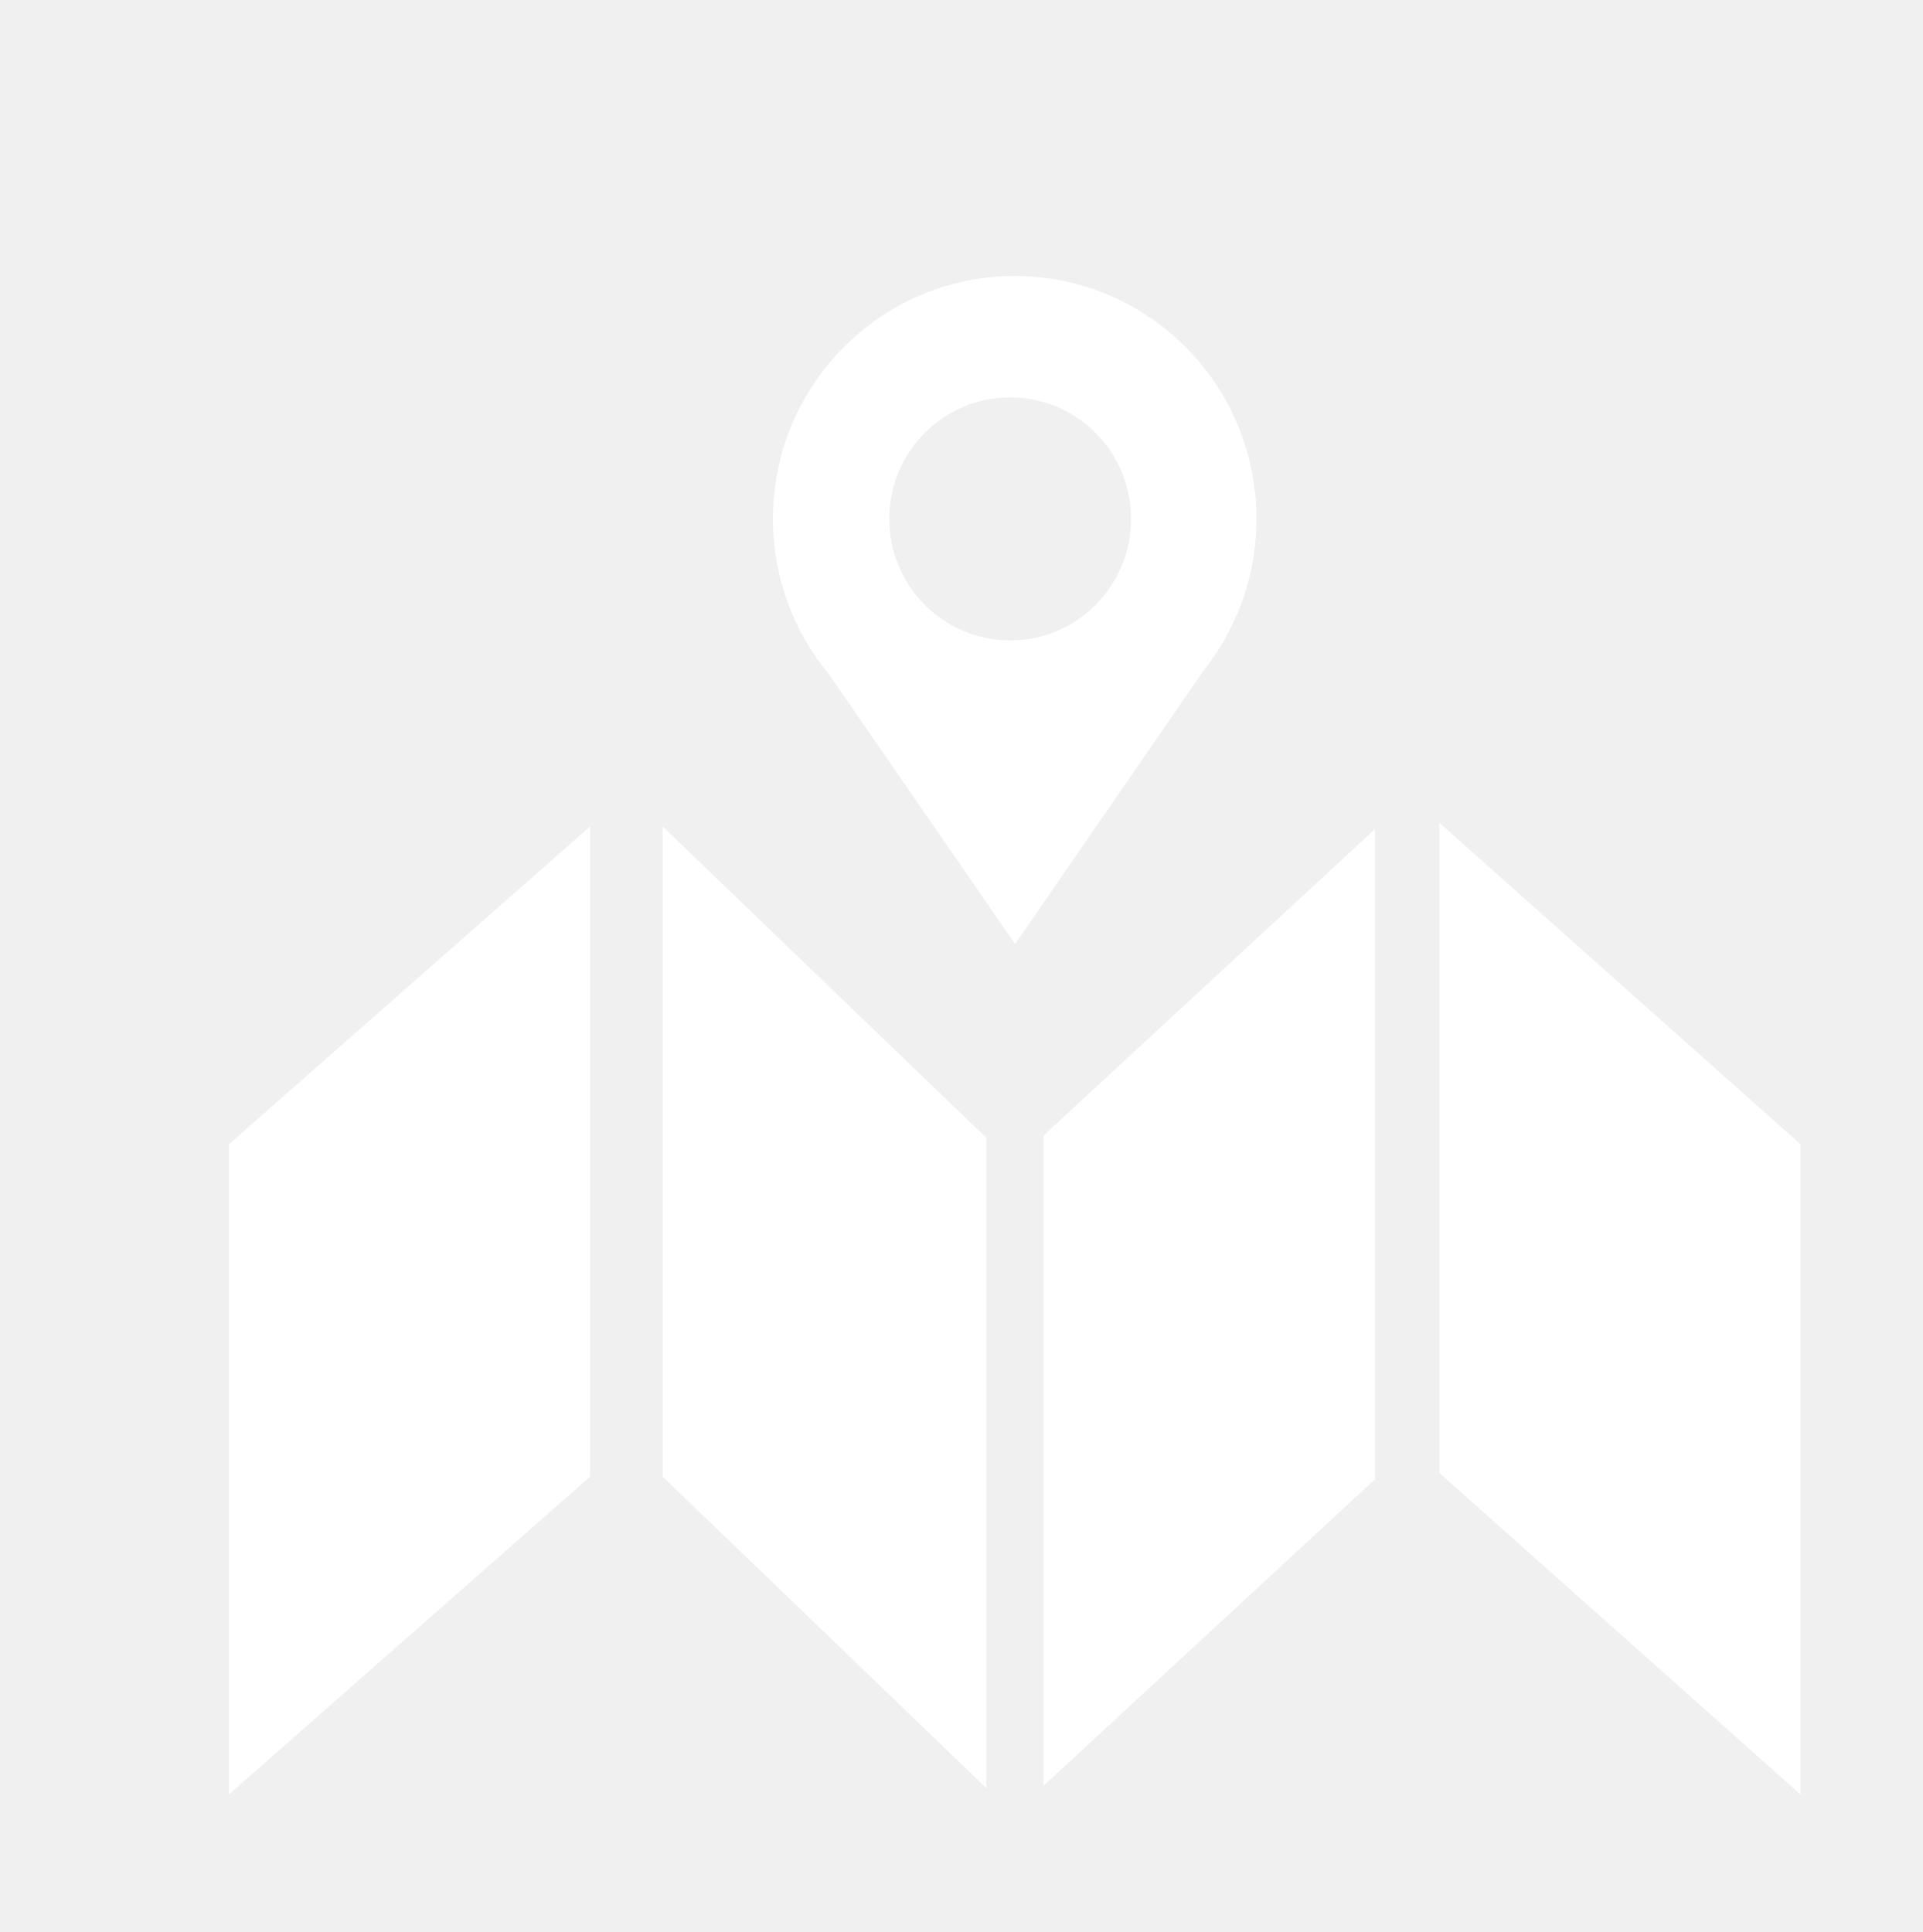
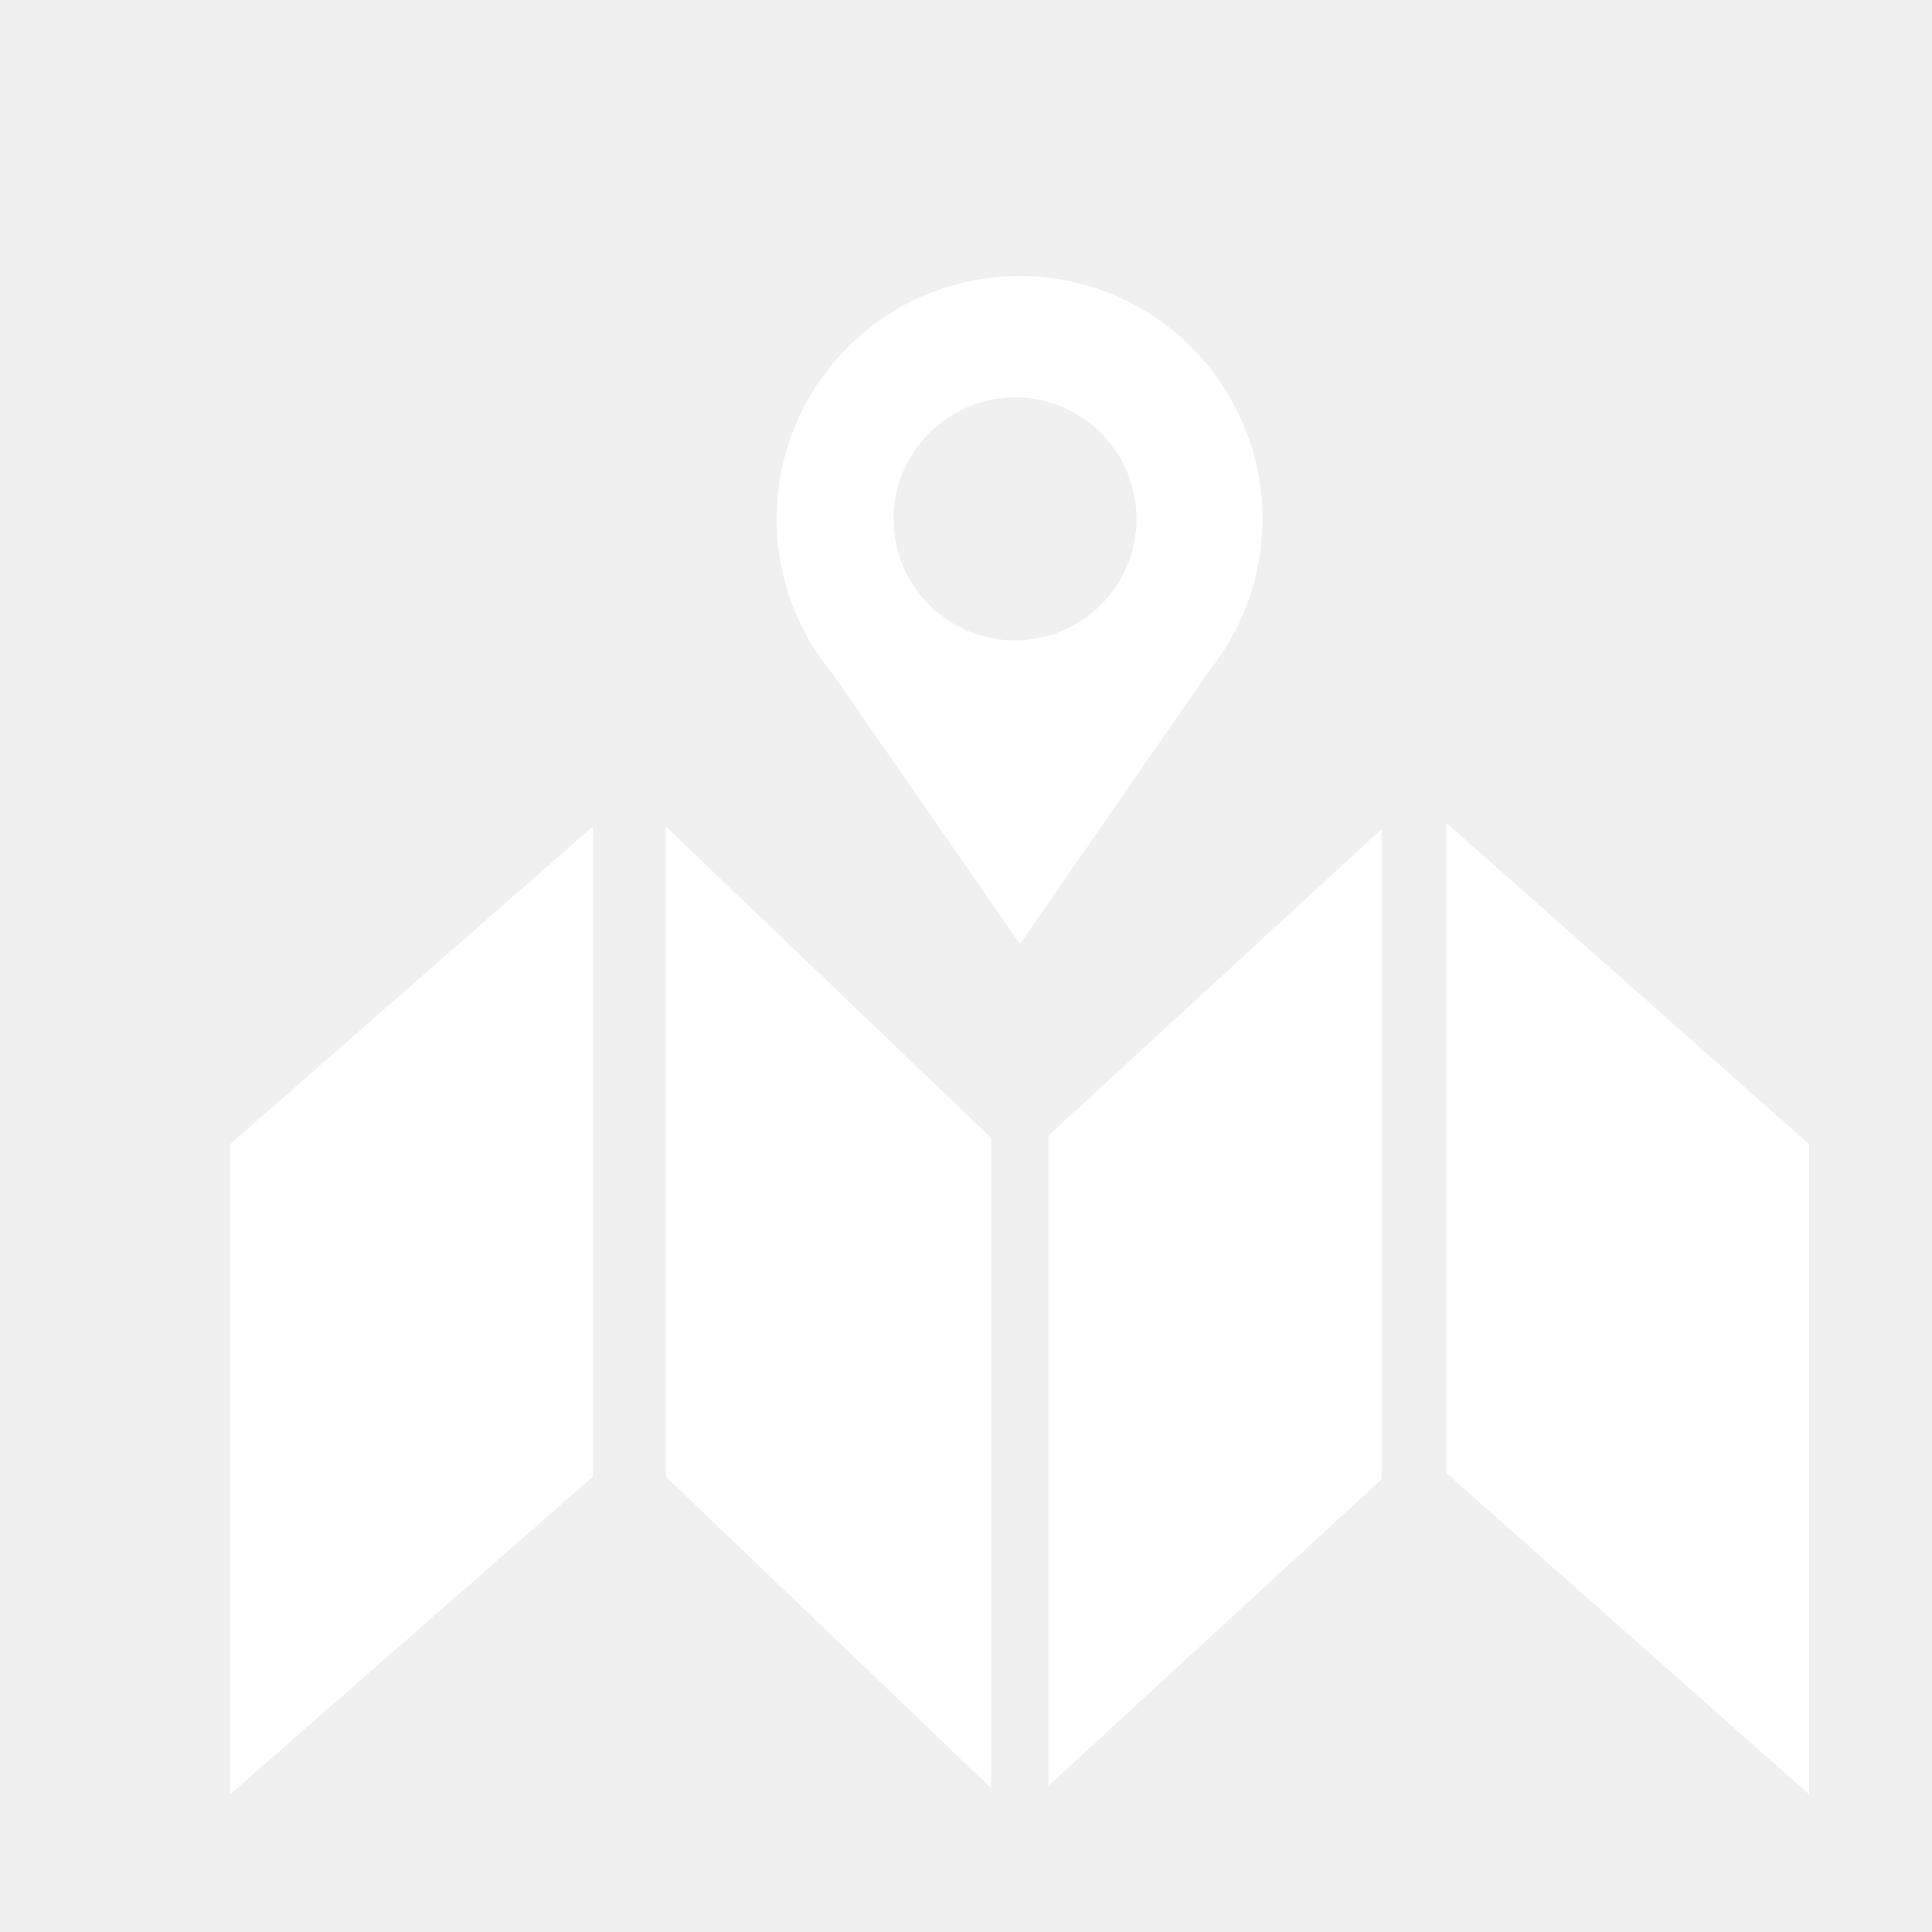
- <svg xmlns="http://www.w3.org/2000/svg" width="29.521px" height="29.667px" viewBox="0 0 28 28" preserveAspectRatio="none">
+ <svg xmlns="http://www.w3.org/2000/svg" width="100" height="100" viewBox="0 0 28 28" preserveAspectRatio="none">
  <g fill="#fff">
    <polygon points="3.333,26.007 8.593,21.401 8.593,11.978 3.333,16.584" />
    <polygon points="9.65,21.401 14.364,25.915 14.364,16.491 9.65,11.978" />
    <polygon points="15.194,25.883 20.023,21.439 20.023,12.016 15.194,16.459" />
    <path d="M17.802 9.321l.029-.04h-.006c.3-.518.472-1.118.472-1.76 0-1.945-1.576-3.521-3.52-3.521s-3.521 1.576-3.521 3.521c0 .854.305 1.639.813 2.248l2.713 3.913 2.75-3.97c.098-.122.188-.253.27-.391zm-3.092-.04c-.972 0-1.76-.788-1.76-1.76 0-.973.788-1.762 1.76-1.762.973 0 1.761.789 1.761 1.762 0 .972-.788 1.76-1.761 1.76z" />
    <polygon points="20.96,11.924 20.96,21.347 26.22,26.007 26.22,16.584" />
  </g>
</svg>
